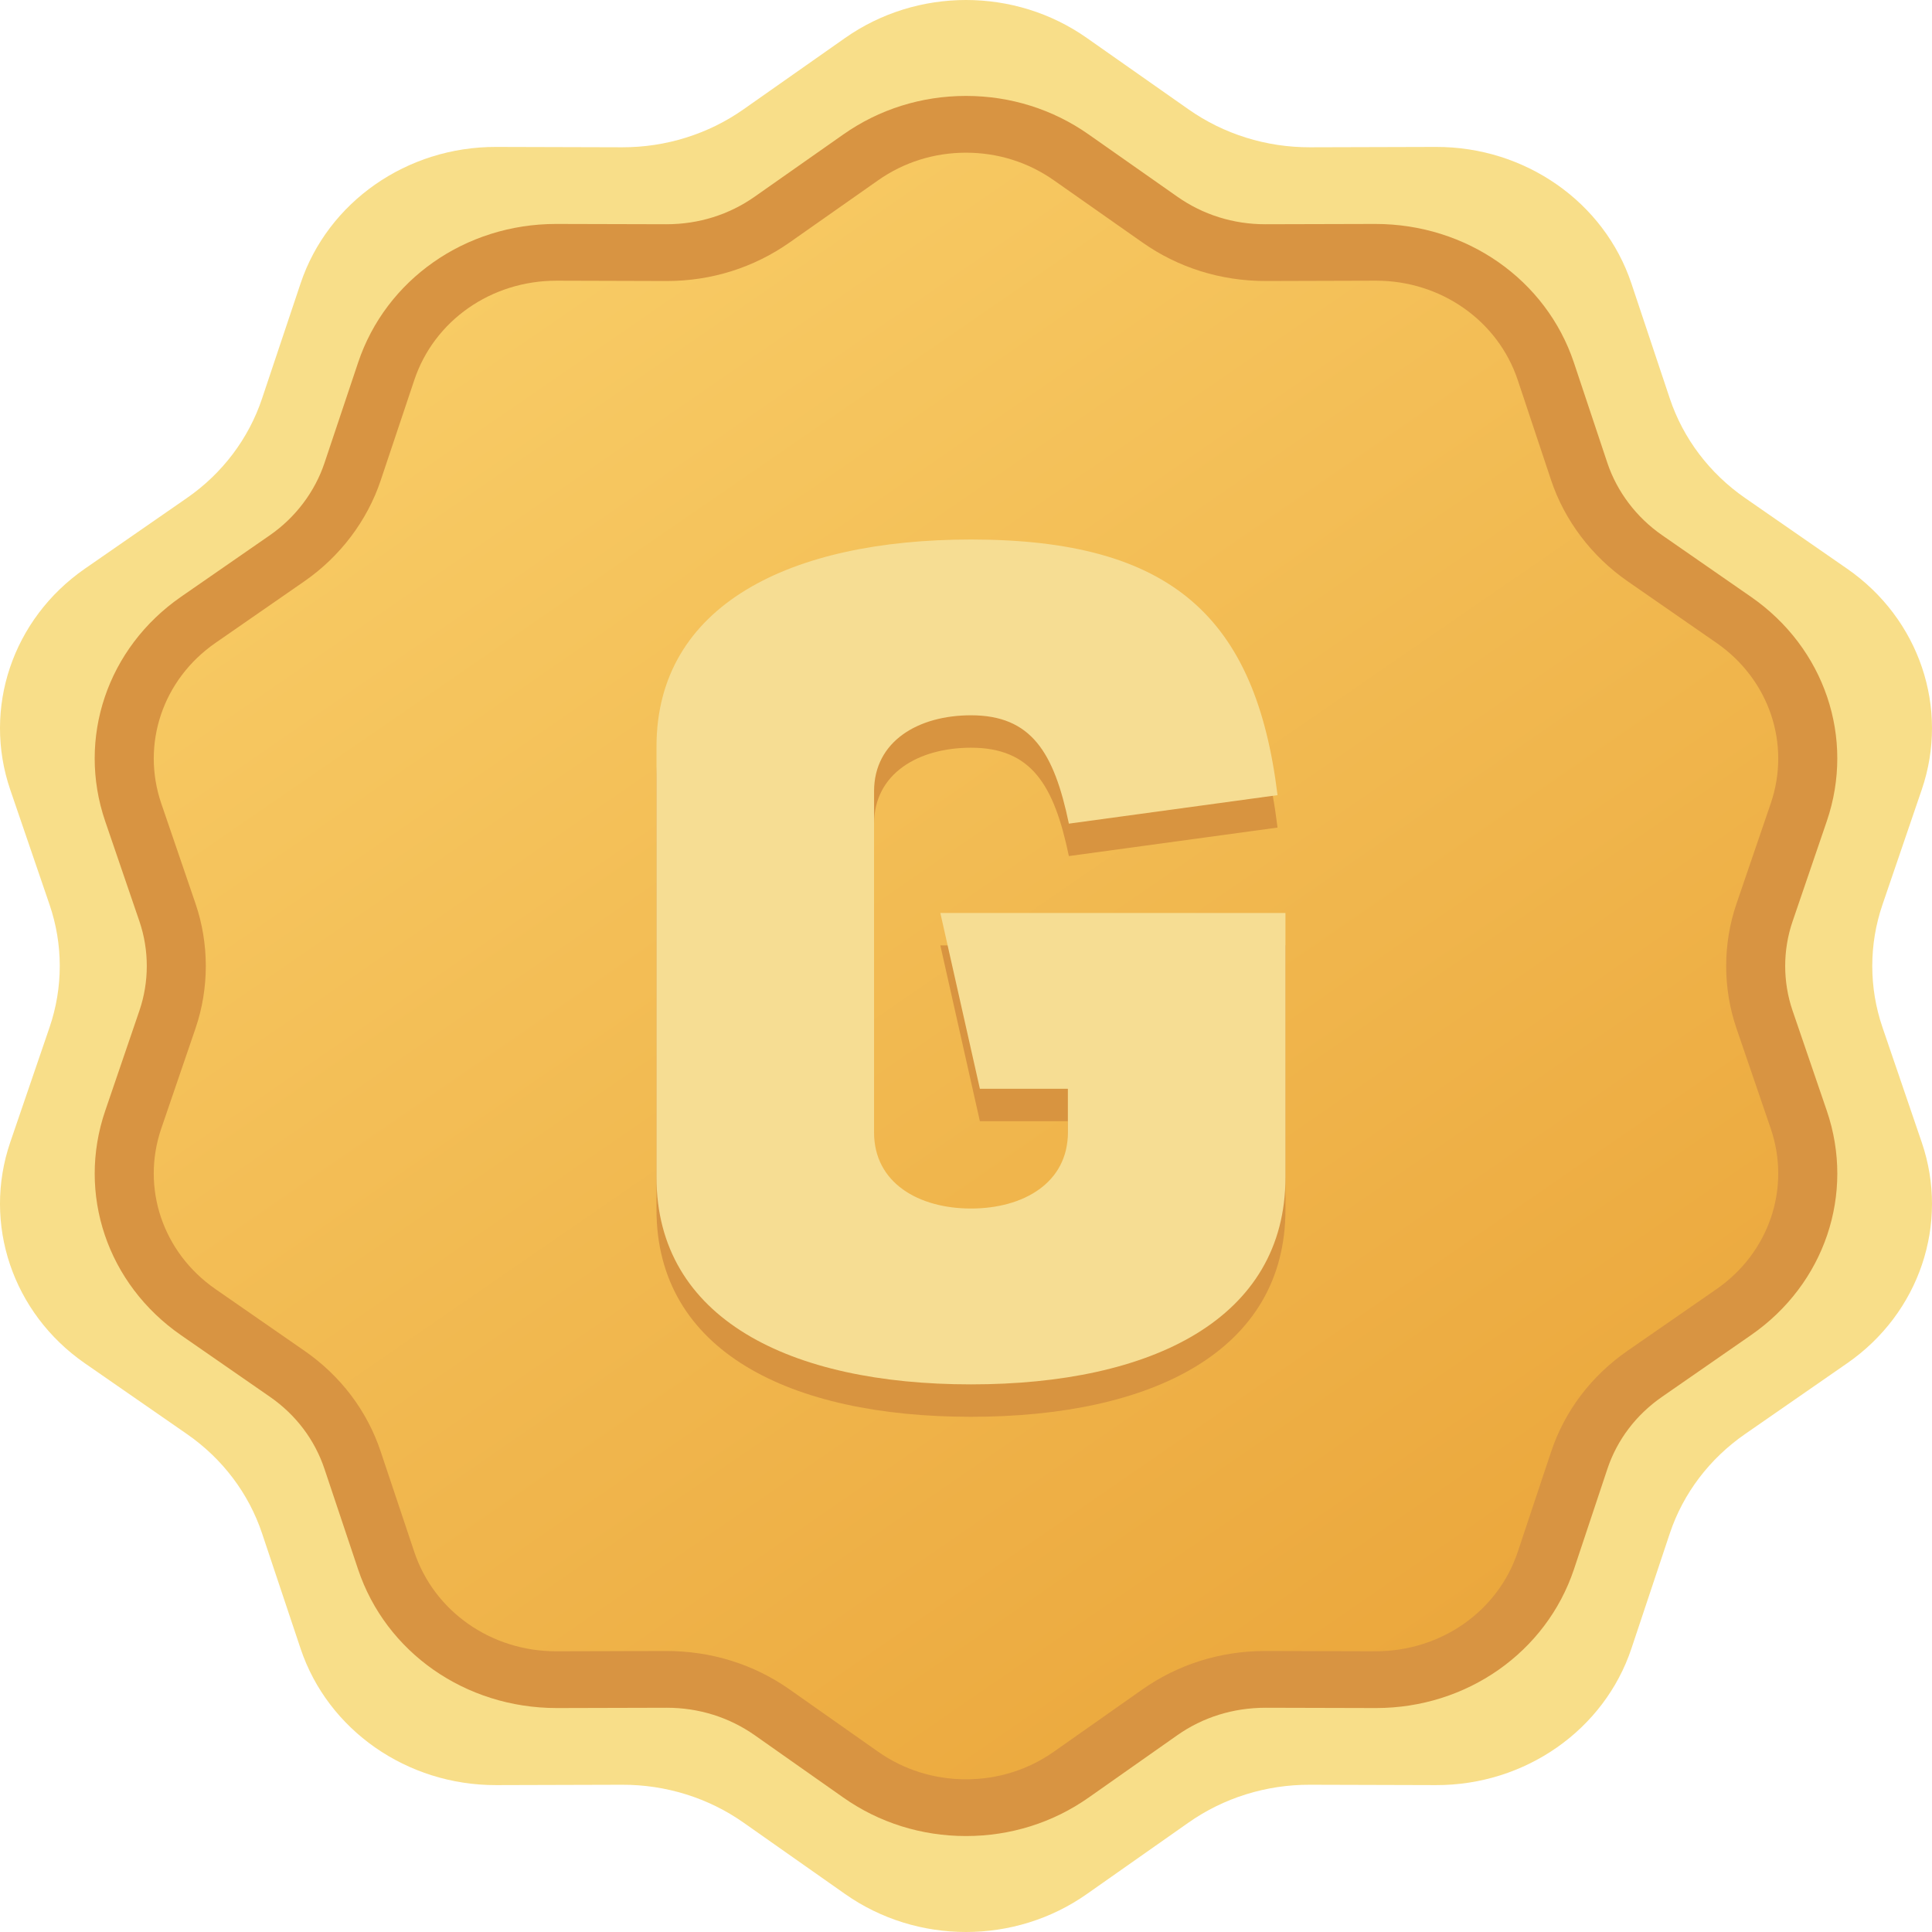
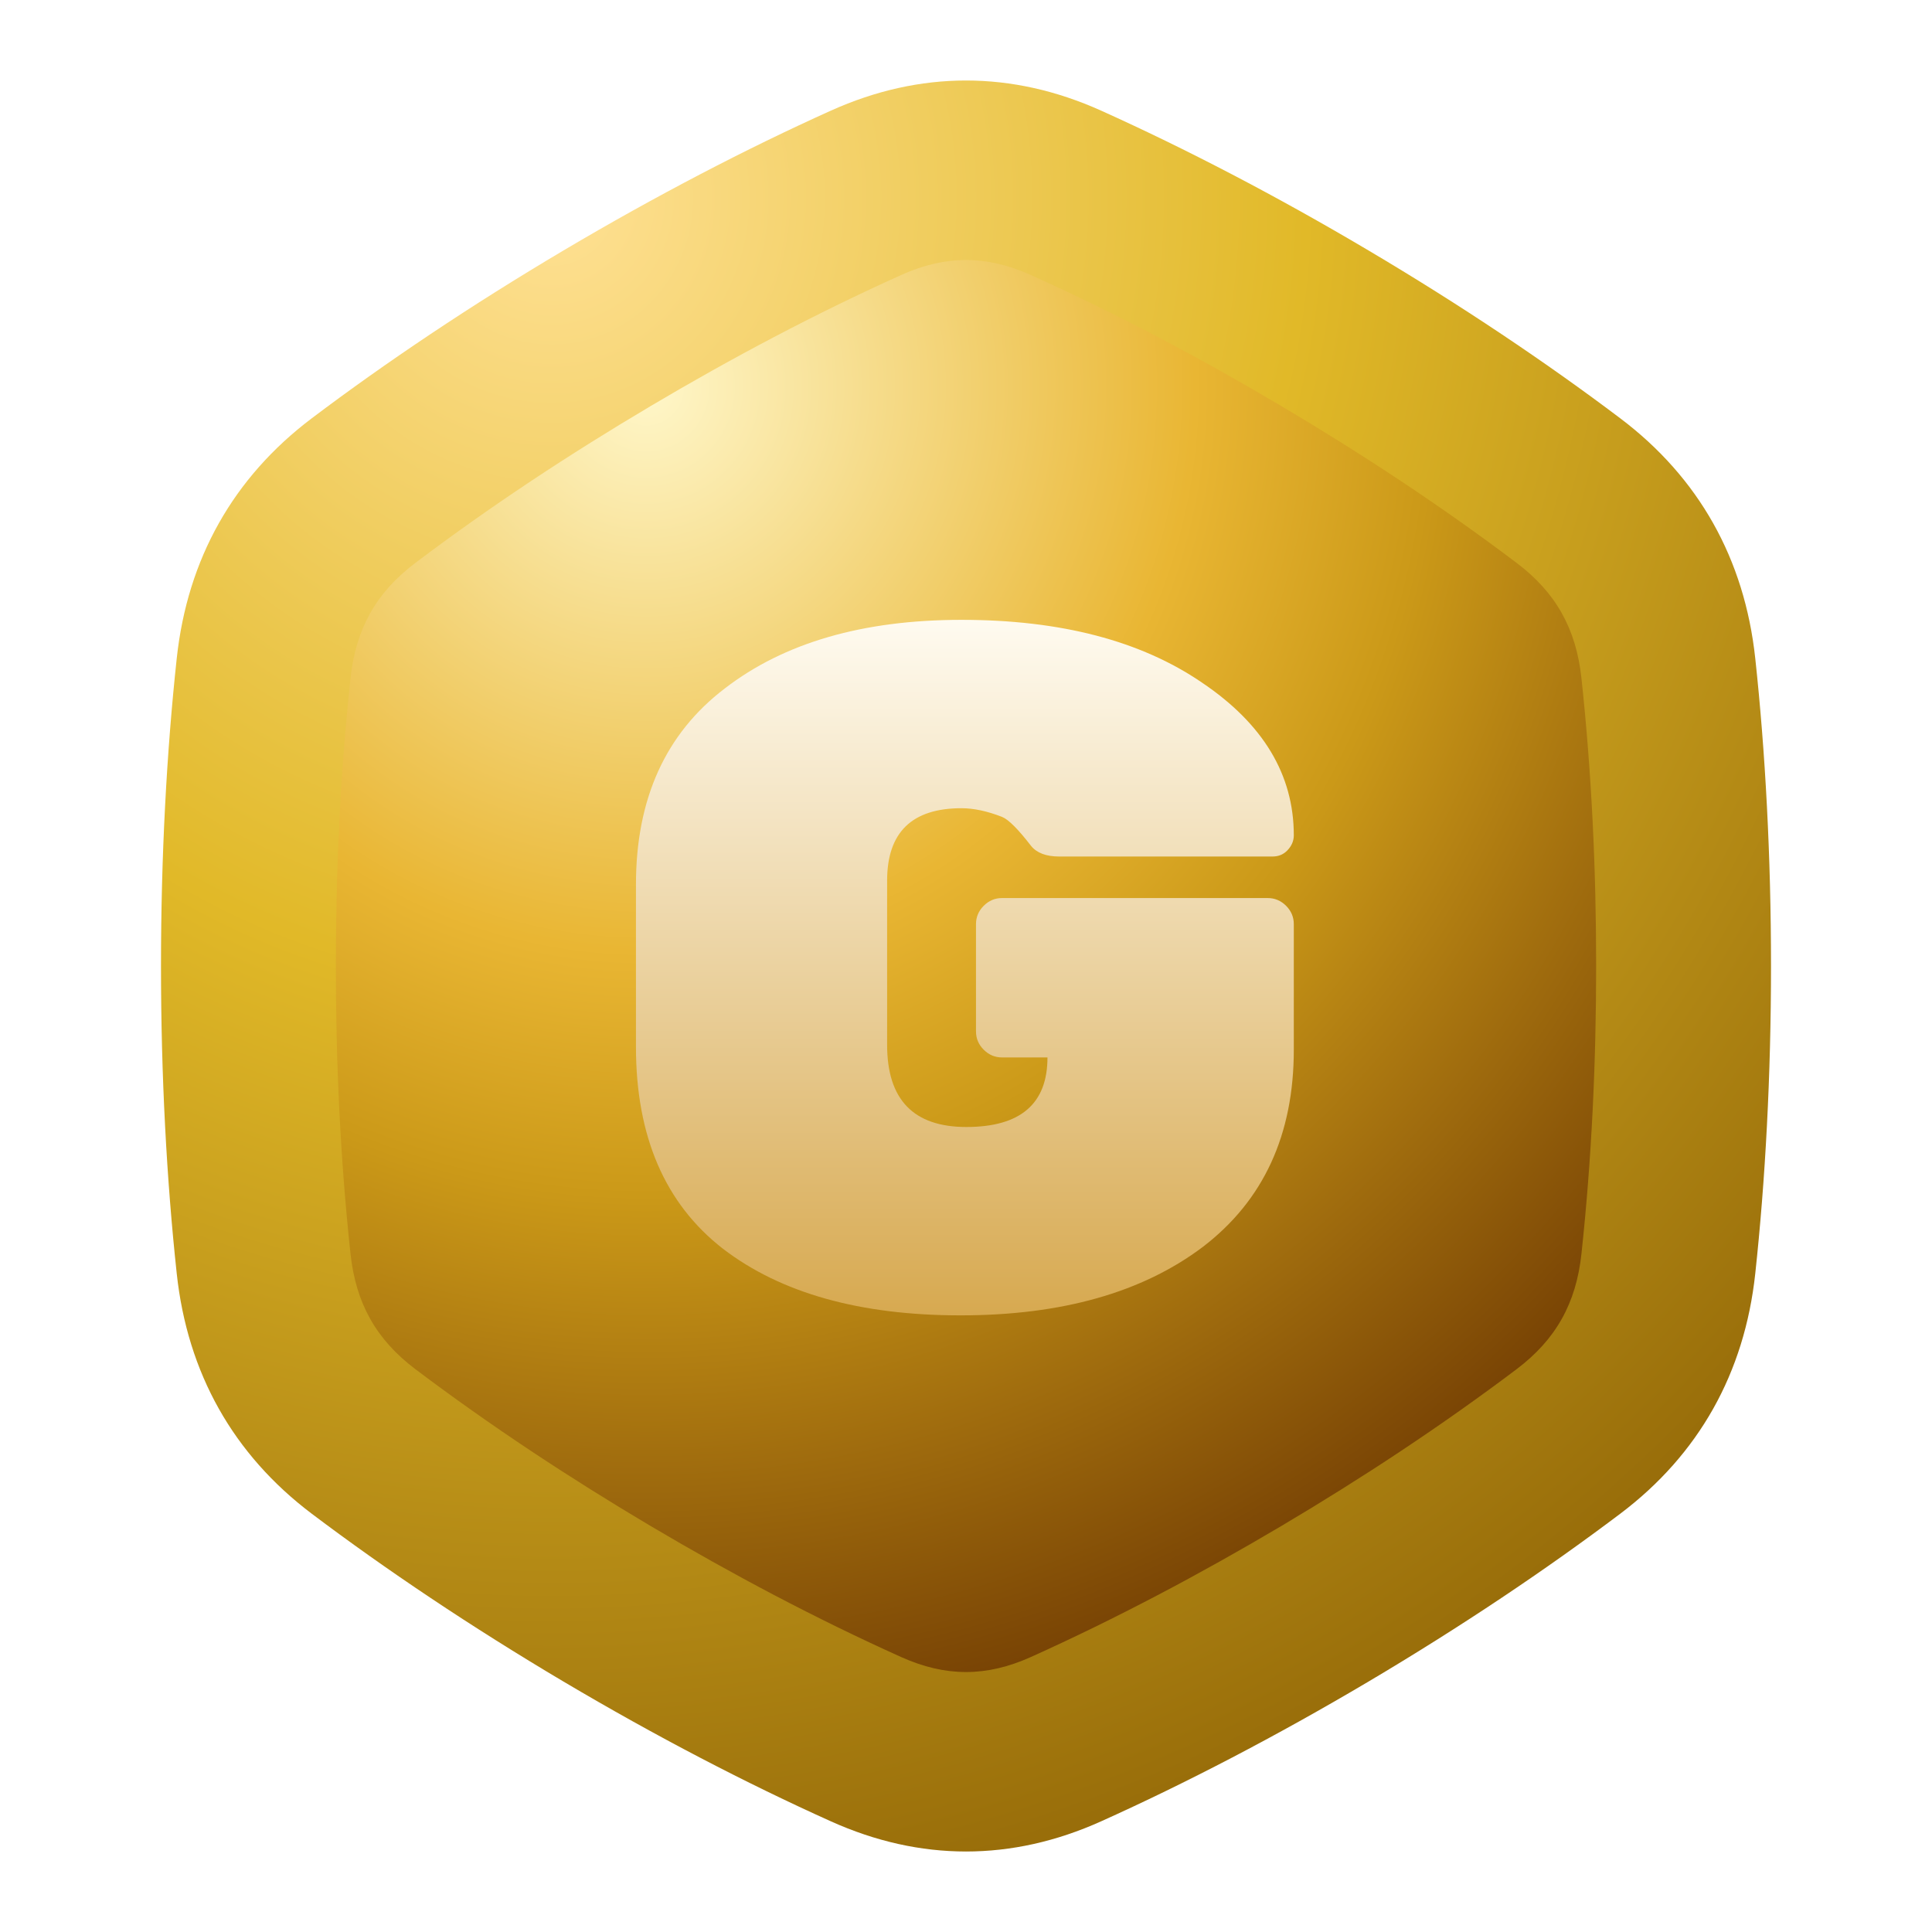
- <svg xmlns="http://www.w3.org/2000/svg" width="60" height="60" viewBox="0 0 60 60" fill="none">
+ <svg xmlns="http://www.w3.org/2000/svg" width="100" height="100" viewBox="0 0 100 100" fill="none">
  <defs>
-     <linearGradient id="paint0_linear_1916_2379" x1="13.604" y1="8.017" x2="44.407" y2="52.736" gradientUnits="userSpaceOnUse">
-       <stop stop-color="#F8CC66" />
-       <stop offset="1" stop-color="#EBA73C" />
+     <radialGradient id="paint0_radial_2523_1010" cx="0" cy="0" r="1" gradientUnits="userSpaceOnUse" gradientTransform="translate(28.5452 10.7216) scale(100.856 103.516)">
+       <stop stop-color="#FFE195" />
+       <stop offset="0.387" stop-color="#E1B928" />
+       <stop offset="1" stop-color="#815500" />
+     </radialGradient>
+     <radialGradient id="paint1_radial_2523_1010" cx="0" cy="0" r="1" gradientUnits="userSpaceOnUse" gradientTransform="translate(33.5067 20.18) scale(72.552 74.4657)">
+       <stop stop-color="#FFF7CA" />
+       <stop offset="0.39" stop-color="#E9B633" />
+       <stop offset="0.559" stop-color="#CB9918" />
+       <stop offset="1" stop-color="#673100" />
+     </radialGradient>
+     <linearGradient id="paint2_linear_2523_1010" x1="49.942" y1="32.083" x2="49.942" y2="68.083" gradientUnits="userSpaceOnUse">
+       <stop stop-color="#FFFBF0" />
+       <stop offset="1" stop-color="#D7A950" />
    </linearGradient>
  </defs>
-   <path d="M58.463 31.908C58.039 30.67 58.039 29.331 58.463 28.092L59.681 24.525C60.546 21.997 59.611 19.22 57.364 17.662L54.194 15.465C53.093 14.702 52.273 13.619 51.858 12.378L50.665 8.804C49.819 6.27 47.36 4.554 44.591 4.563L40.681 4.574C39.324 4.578 38.004 4.165 36.909 3.395L33.753 1.179C32.636 0.393 31.319 0 30 0C28.682 0 27.364 0.394 26.246 1.179L23.091 3.395C21.996 4.165 20.676 4.578 19.319 4.574L15.409 4.563C12.64 4.554 10.181 6.27 9.334 8.804L8.138 12.378C7.723 13.62 6.906 14.703 5.806 15.465L2.635 17.662C0.39 19.22 -0.546 21.996 0.318 24.525L1.538 28.092C1.962 29.33 1.962 30.669 1.538 31.908L0.318 35.475C-0.546 38.004 0.39 40.781 2.635 42.338L5.806 44.536C6.907 45.299 7.723 46.378 8.138 47.619L9.334 51.197C10.181 53.73 12.64 55.446 15.409 55.438L19.319 55.427C20.676 55.422 21.996 55.833 23.091 56.603L26.246 58.821C28.482 60.393 31.519 60.393 33.753 58.821L36.909 56.603C38.004 55.833 39.324 55.422 40.681 55.427L44.591 55.438C47.36 55.447 49.819 53.73 50.665 51.197L51.858 47.619C52.273 46.378 53.093 45.299 54.194 44.536L57.364 42.338C59.611 40.781 60.546 38.004 59.681 35.475L58.463 31.908Z" fill="#F8DE89" />
-   <path d="M54.8 31.663C54.43 30.583 54.43 29.417 54.8 28.337L55.862 25.229C56.615 23.026 55.8 20.607 53.842 19.25L51.08 17.335C50.121 16.67 49.407 15.727 49.045 14.645L48.006 11.531C47.268 9.323 45.126 7.828 42.714 7.836L39.307 7.846C38.124 7.85 36.973 7.489 36.02 6.818L33.27 4.888C32.297 4.203 31.148 3.86 30 3.86C28.852 3.86 27.703 4.203 26.729 4.888L23.98 6.818C23.026 7.489 21.875 7.849 20.693 7.846L17.286 7.836C14.874 7.828 12.732 9.323 11.994 11.531L10.951 14.645C10.59 15.727 9.877 16.67 8.919 17.335L6.157 19.25C4.2 20.607 3.385 23.026 4.138 25.229L5.2 28.337C5.569 29.417 5.569 30.583 5.2 31.663L4.138 34.77C3.385 36.974 4.199 39.394 6.157 40.75L8.919 42.664C9.877 43.33 10.589 44.27 10.951 45.352L11.994 48.468C12.732 50.676 14.873 52.171 17.286 52.163L20.693 52.154C21.875 52.15 23.026 52.507 23.98 53.178L26.729 55.112C28.677 56.482 31.324 56.482 33.27 55.112L36.02 53.178C36.973 52.507 38.125 52.15 39.307 52.154L42.714 52.163C45.126 52.171 47.268 50.676 48.006 48.468L49.045 45.352C49.407 44.27 50.121 43.329 51.08 42.664L53.842 40.75C55.8 39.394 56.615 36.974 55.862 34.77L54.8 31.663Z" fill="url(#paint0_linear_1916_2379)" />
-   <path d="M30 57.02C28.619 57.02 27.301 56.607 26.188 55.823L23.439 53.889C22.644 53.331 21.701 53.036 20.713 53.036L17.289 53.045C14.452 53.045 11.982 51.314 11.121 48.738L10.078 45.622C9.775 44.714 9.189 43.938 8.383 43.379L5.621 41.465C3.331 39.878 2.385 37.077 3.268 34.495L4.329 31.388C4.635 30.493 4.635 29.508 4.33 28.613L3.267 25.505C2.385 22.924 3.331 20.123 5.62 18.535L8.383 16.621C9.177 16.07 9.778 15.273 10.078 14.376L11.121 11.261C11.982 8.686 14.451 6.955 17.267 6.955L20.696 6.964C21.698 6.964 22.642 6.668 23.439 6.107L26.189 4.176C27.302 3.393 28.621 2.979 30 2.979C31.379 2.979 32.697 3.393 33.812 4.177L36.56 6.106C37.358 6.668 38.301 6.964 39.288 6.964L42.711 6.955C45.548 6.955 48.018 8.686 48.879 11.261L49.918 14.376C50.218 15.272 50.822 16.069 51.617 16.62L54.378 18.535C56.669 20.123 57.615 22.923 56.732 25.505L55.671 28.612C55.364 29.507 55.364 30.493 55.67 31.387L56.733 34.495C57.615 37.077 56.669 39.878 54.378 41.464L51.617 43.379C50.809 43.939 50.221 44.714 49.918 45.621L48.88 48.737C48.018 51.314 45.549 53.045 42.734 53.045C42.733 53.045 42.733 53.045 42.733 53.045L39.305 53.036C38.298 53.036 37.355 53.331 36.562 53.889L33.812 55.823C32.698 56.607 31.38 57.02 30 57.02ZM20.69 51.273C22.093 51.273 23.41 51.686 24.522 52.467L27.27 54.401C28.068 54.962 29.012 55.258 30 55.258C30.988 55.258 31.931 54.962 32.728 54.401L35.478 52.467C36.589 51.686 37.907 51.273 39.288 51.273L42.717 51.282C42.717 51.282 42.717 51.282 42.717 51.282C44.749 51.282 46.517 50.043 47.134 48.199L48.172 45.083C48.597 43.815 49.417 42.732 50.544 41.95L53.306 40.036C54.946 38.9 55.623 36.895 54.991 35.046L53.928 31.938C53.501 30.689 53.501 29.313 53.929 28.063L54.991 24.955C55.623 23.107 54.946 21.102 53.306 19.965L50.544 18.05C49.434 17.28 48.591 16.168 48.172 14.916L47.134 11.8C46.517 9.957 44.749 8.717 42.734 8.717L39.31 8.727C37.91 8.727 36.592 8.313 35.478 7.529L32.73 5.6C31.931 5.038 30.988 4.742 30 4.742C29.013 4.742 28.069 5.038 27.271 5.599L24.522 7.53C23.408 8.313 22.09 8.727 20.712 8.727L17.284 8.717C15.252 8.717 13.484 9.956 12.867 11.801L11.824 14.916C11.406 16.168 10.565 17.281 9.456 18.05L6.693 19.965C5.054 21.101 4.378 23.106 5.009 24.954L6.072 28.062C6.498 29.311 6.498 30.688 6.072 31.937L5.009 35.045C4.377 36.894 5.054 38.899 6.693 40.035L9.455 41.95C10.582 42.731 11.401 43.815 11.824 45.083L12.867 48.199C13.484 50.043 15.252 51.282 17.267 51.282L20.69 51.273Z" fill="#D89442" />
-   <path d="M29.203 29.36H39.921V37.566C39.921 41.963 35.775 44 30.155 44C24.534 44 20.388 41.963 20.388 37.566V24.196C20.388 19.798 24.534 17.762 30.155 17.762C36.389 17.762 39 20.182 39.675 25.701L33.195 26.586C32.735 24.373 32.028 23.221 30.155 23.221C28.527 23.221 27.145 24.019 27.145 25.582V36.178C27.145 37.742 28.527 38.539 30.155 38.539C31.782 38.539 33.164 37.742 33.164 36.178V34.82H30.431L29.203 29.36Z" fill="#D89440" />
-   <path d="M29.203 28.353H39.921V36.559C39.921 40.956 35.775 42.993 30.155 42.993C24.534 42.993 20.388 40.956 20.388 36.559V23.189C20.388 18.791 24.534 16.755 30.155 16.755C36.389 16.755 39 19.175 39.675 24.694L33.195 25.579C32.735 23.366 32.028 22.214 30.155 22.214C28.527 22.214 27.145 23.012 27.145 24.575V35.171C27.145 36.735 28.527 37.532 30.155 37.532C31.782 37.532 33.164 36.735 33.164 35.171V33.813H30.431L29.203 28.353Z" fill="#F6DD93" />
+   <path fill-rule="evenodd" clip-rule="evenodd" d="M83.861 21.649C80.031 18.759 75.628 15.803 70.833 12.963C66.041 10.123 61.344 7.686 56.993 5.726C52.371 3.647 47.629 3.647 43.007 5.726C38.656 7.686 33.961 10.125 29.167 12.963C24.372 15.805 19.968 18.759 16.139 21.649C12.075 24.715 9.702 28.931 9.148 34.078C8.625 38.926 8.333 44.319 8.333 50.001C8.333 55.682 8.625 61.071 9.148 65.92C9.702 71.068 12.075 75.286 16.139 78.352C19.969 81.24 24.374 84.196 29.167 87.038C33.961 89.878 38.656 92.315 43.007 94.272C47.629 96.354 52.371 96.354 56.993 94.272C61.344 92.315 66.041 89.876 70.833 87.038C75.629 84.195 80.032 81.24 83.861 78.352C87.927 75.286 90.298 71.068 90.852 65.92C91.375 61.071 91.667 55.682 91.667 50.001C91.667 44.319 91.375 38.925 90.852 34.078C90.298 28.931 87.927 24.715 83.861 21.649Z" fill="url(#paint0_radial_2523_1010)" />
+   <path fill-rule="evenodd" clip-rule="evenodd" d="M78.5 29.136C74.601 26.192 70.499 23.494 66.308 21.01C62.118 18.526 57.79 16.23 53.356 14.235C51.054 13.199 48.944 13.199 46.643 14.235C42.211 16.23 37.883 18.526 33.69 21.01C29.498 23.494 25.397 26.192 21.5 29.136C19.474 30.663 18.42 32.538 18.143 35.102C17.61 40.039 17.384 45.035 17.384 50.003C17.384 54.967 17.61 59.965 18.143 64.901C18.421 67.465 19.474 69.339 21.5 70.868C25.399 73.808 29.5 76.51 33.69 78.994C37.881 81.475 42.209 83.772 46.643 85.768C48.944 86.803 51.054 86.803 53.356 85.768C57.787 83.772 62.117 81.475 66.308 78.994C70.499 76.51 74.602 73.808 78.5 70.868C80.524 69.339 81.58 67.465 81.855 64.901C82.388 59.965 82.616 54.966 82.616 50.003C82.616 45.035 82.388 40.039 81.855 35.102C81.58 32.538 80.524 30.663 78.5 29.136Z" fill="url(#paint1_radial_2523_1010)" />
+   <path d="M51.867 46.483H65.617C65.983 46.483 66.3 46.617 66.567 46.883C66.833 47.15 66.967 47.467 66.967 47.833V54.333C66.967 58.733 65.4 62.133 62.267 64.533C59.133 66.9 54.95 68.083 49.717 68.083C44.517 68.083 40.417 66.933 37.417 64.633C34.417 62.3 32.917 58.817 32.917 54.183V45.783C32.917 41.35 34.45 37.967 37.517 35.633C40.583 33.267 44.667 32.083 49.767 32.083C54.9 32.083 59.05 33.167 62.217 35.333C65.383 37.467 66.967 40.1 66.967 43.233C66.967 43.533 66.85 43.8 66.617 44.033C66.417 44.233 66.167 44.333 65.867 44.333H54.817C54.15 44.333 53.667 44.15 53.367 43.783C52.7 42.917 52.2 42.417 51.867 42.283C51.1 41.983 50.4 41.833 49.767 41.833C47.2 41.833 45.917 43.083 45.917 45.583V54.083C45.917 56.917 47.283 58.333 50.017 58.333C52.817 58.333 54.217 57.133 54.217 54.733H51.867C51.5 54.733 51.183 54.6 50.917 54.333C50.65 54.067 50.517 53.75 50.517 53.383V47.833C50.517 47.467 50.65 47.15 50.917 46.883C51.183 46.617 51.5 46.483 51.867 46.483Z" fill="url(#paint2_linear_2523_1010)" />
</svg>
